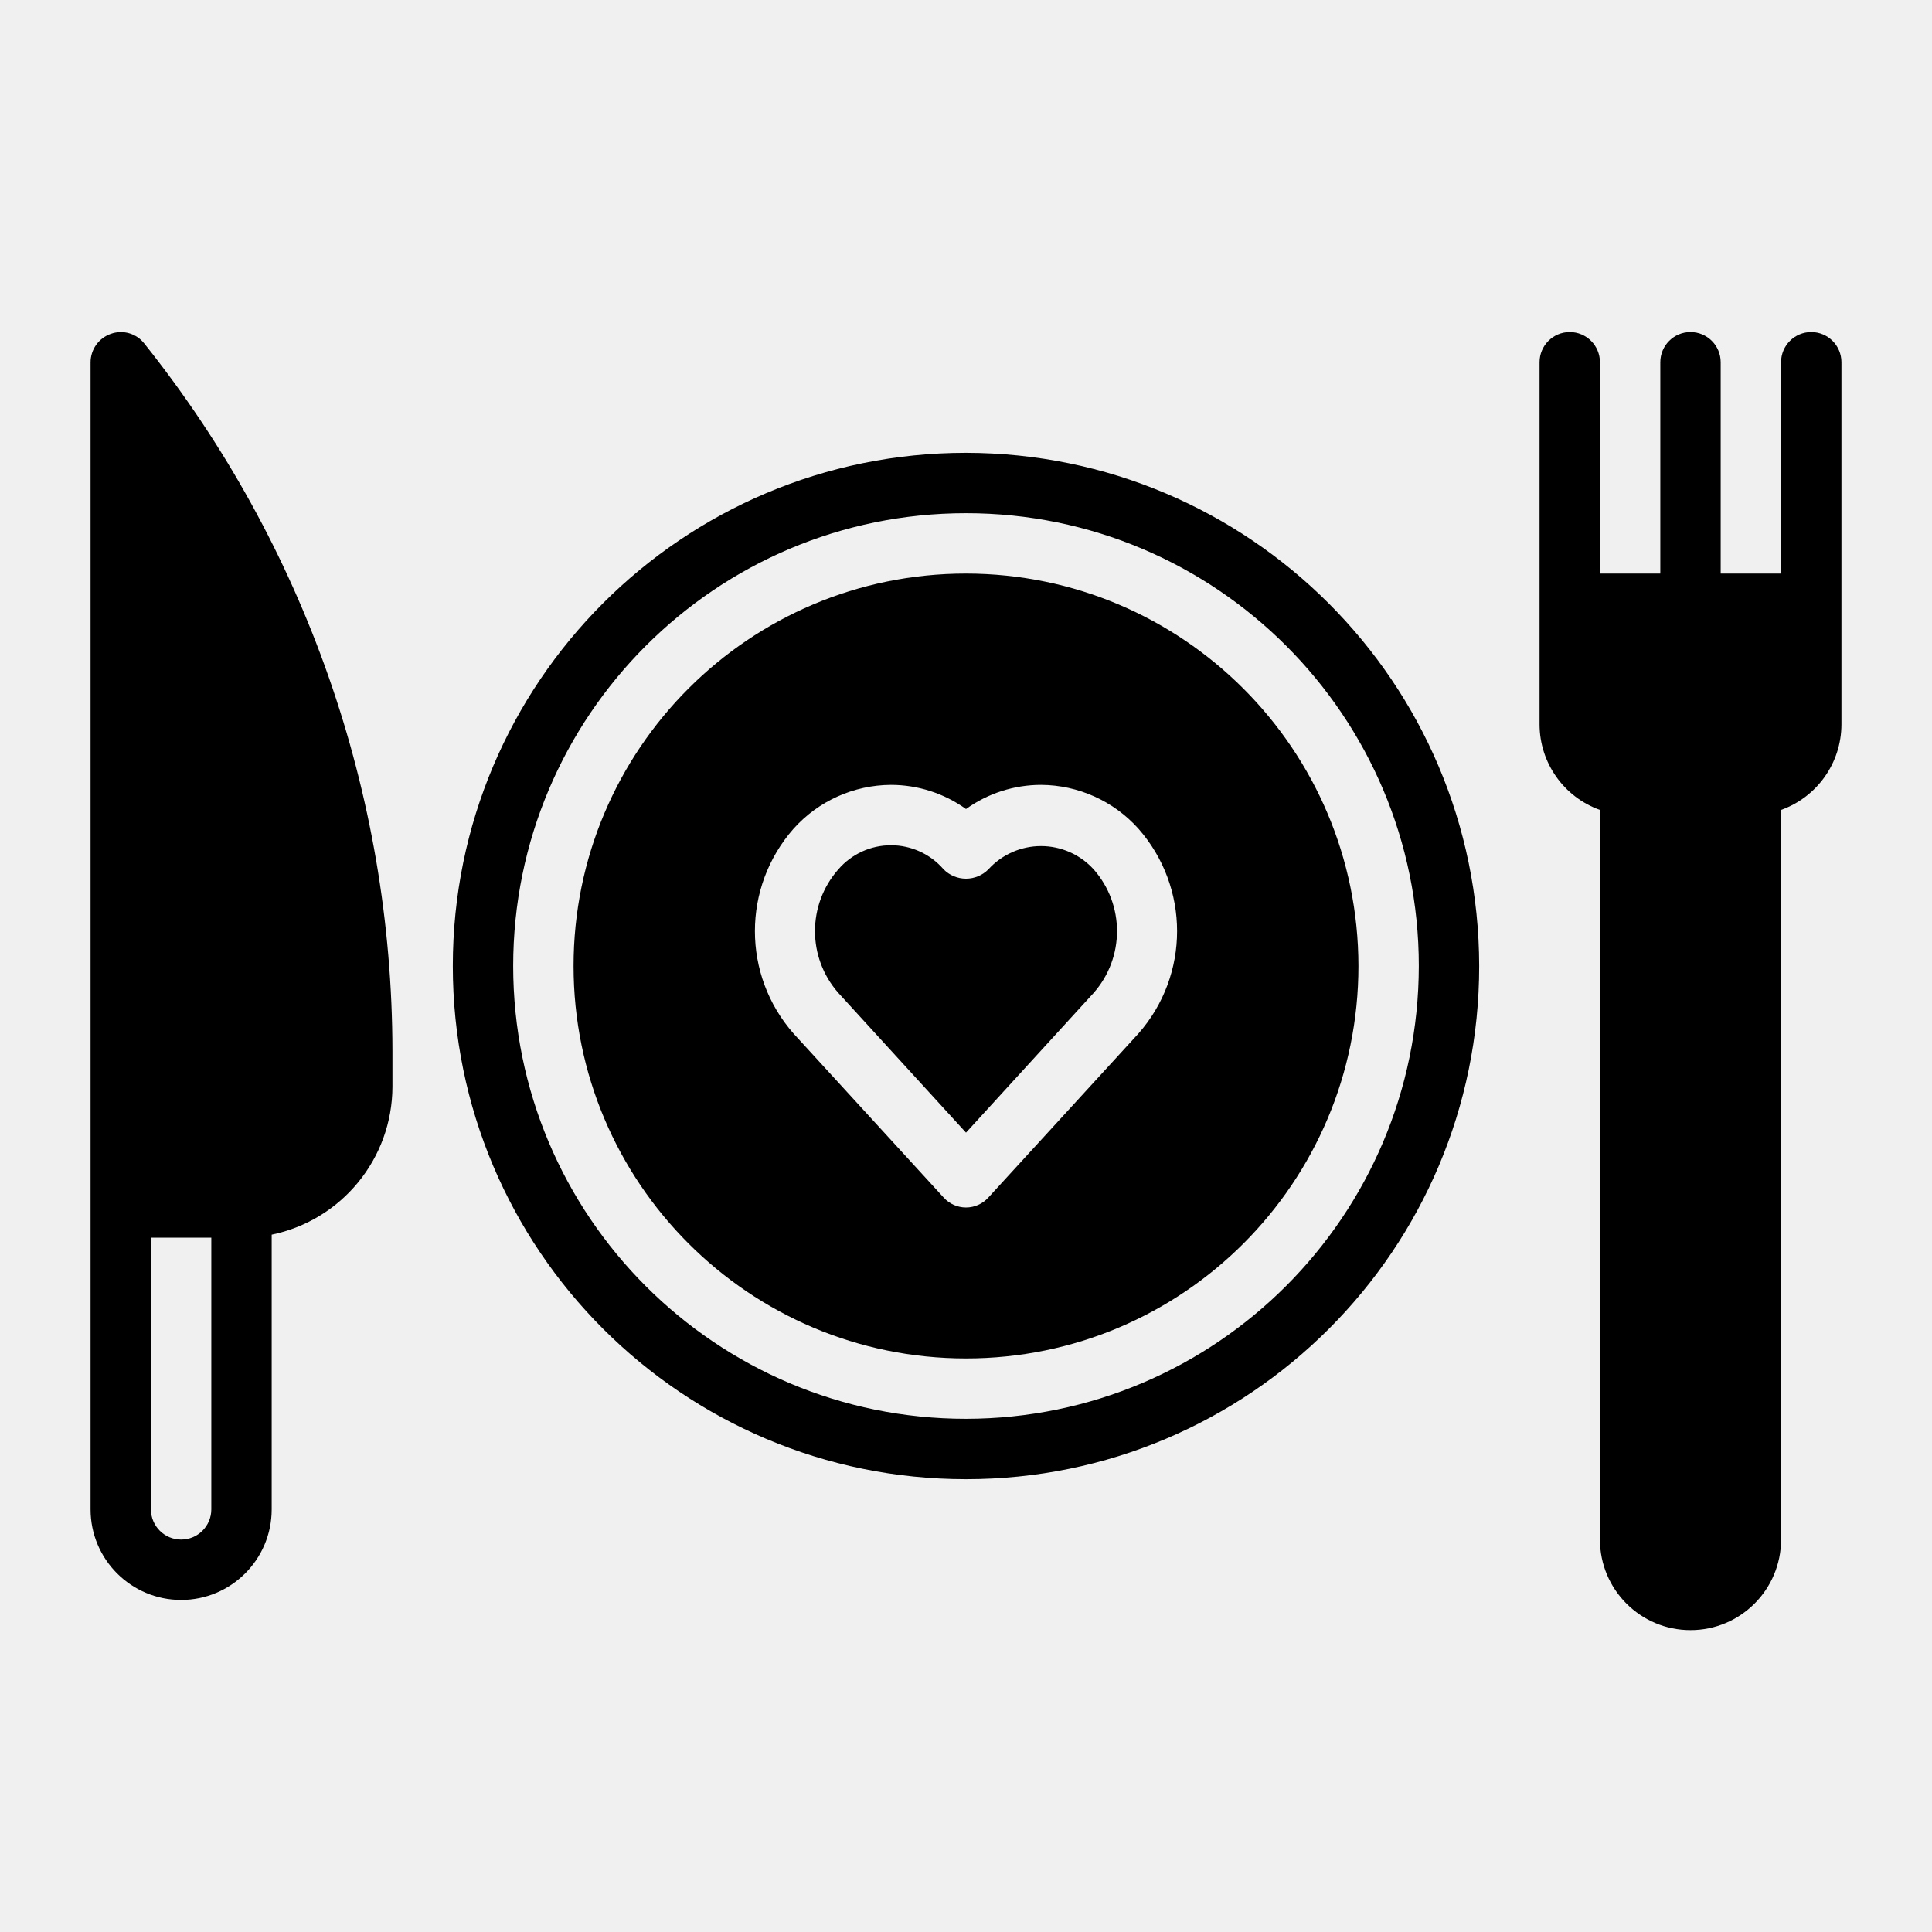
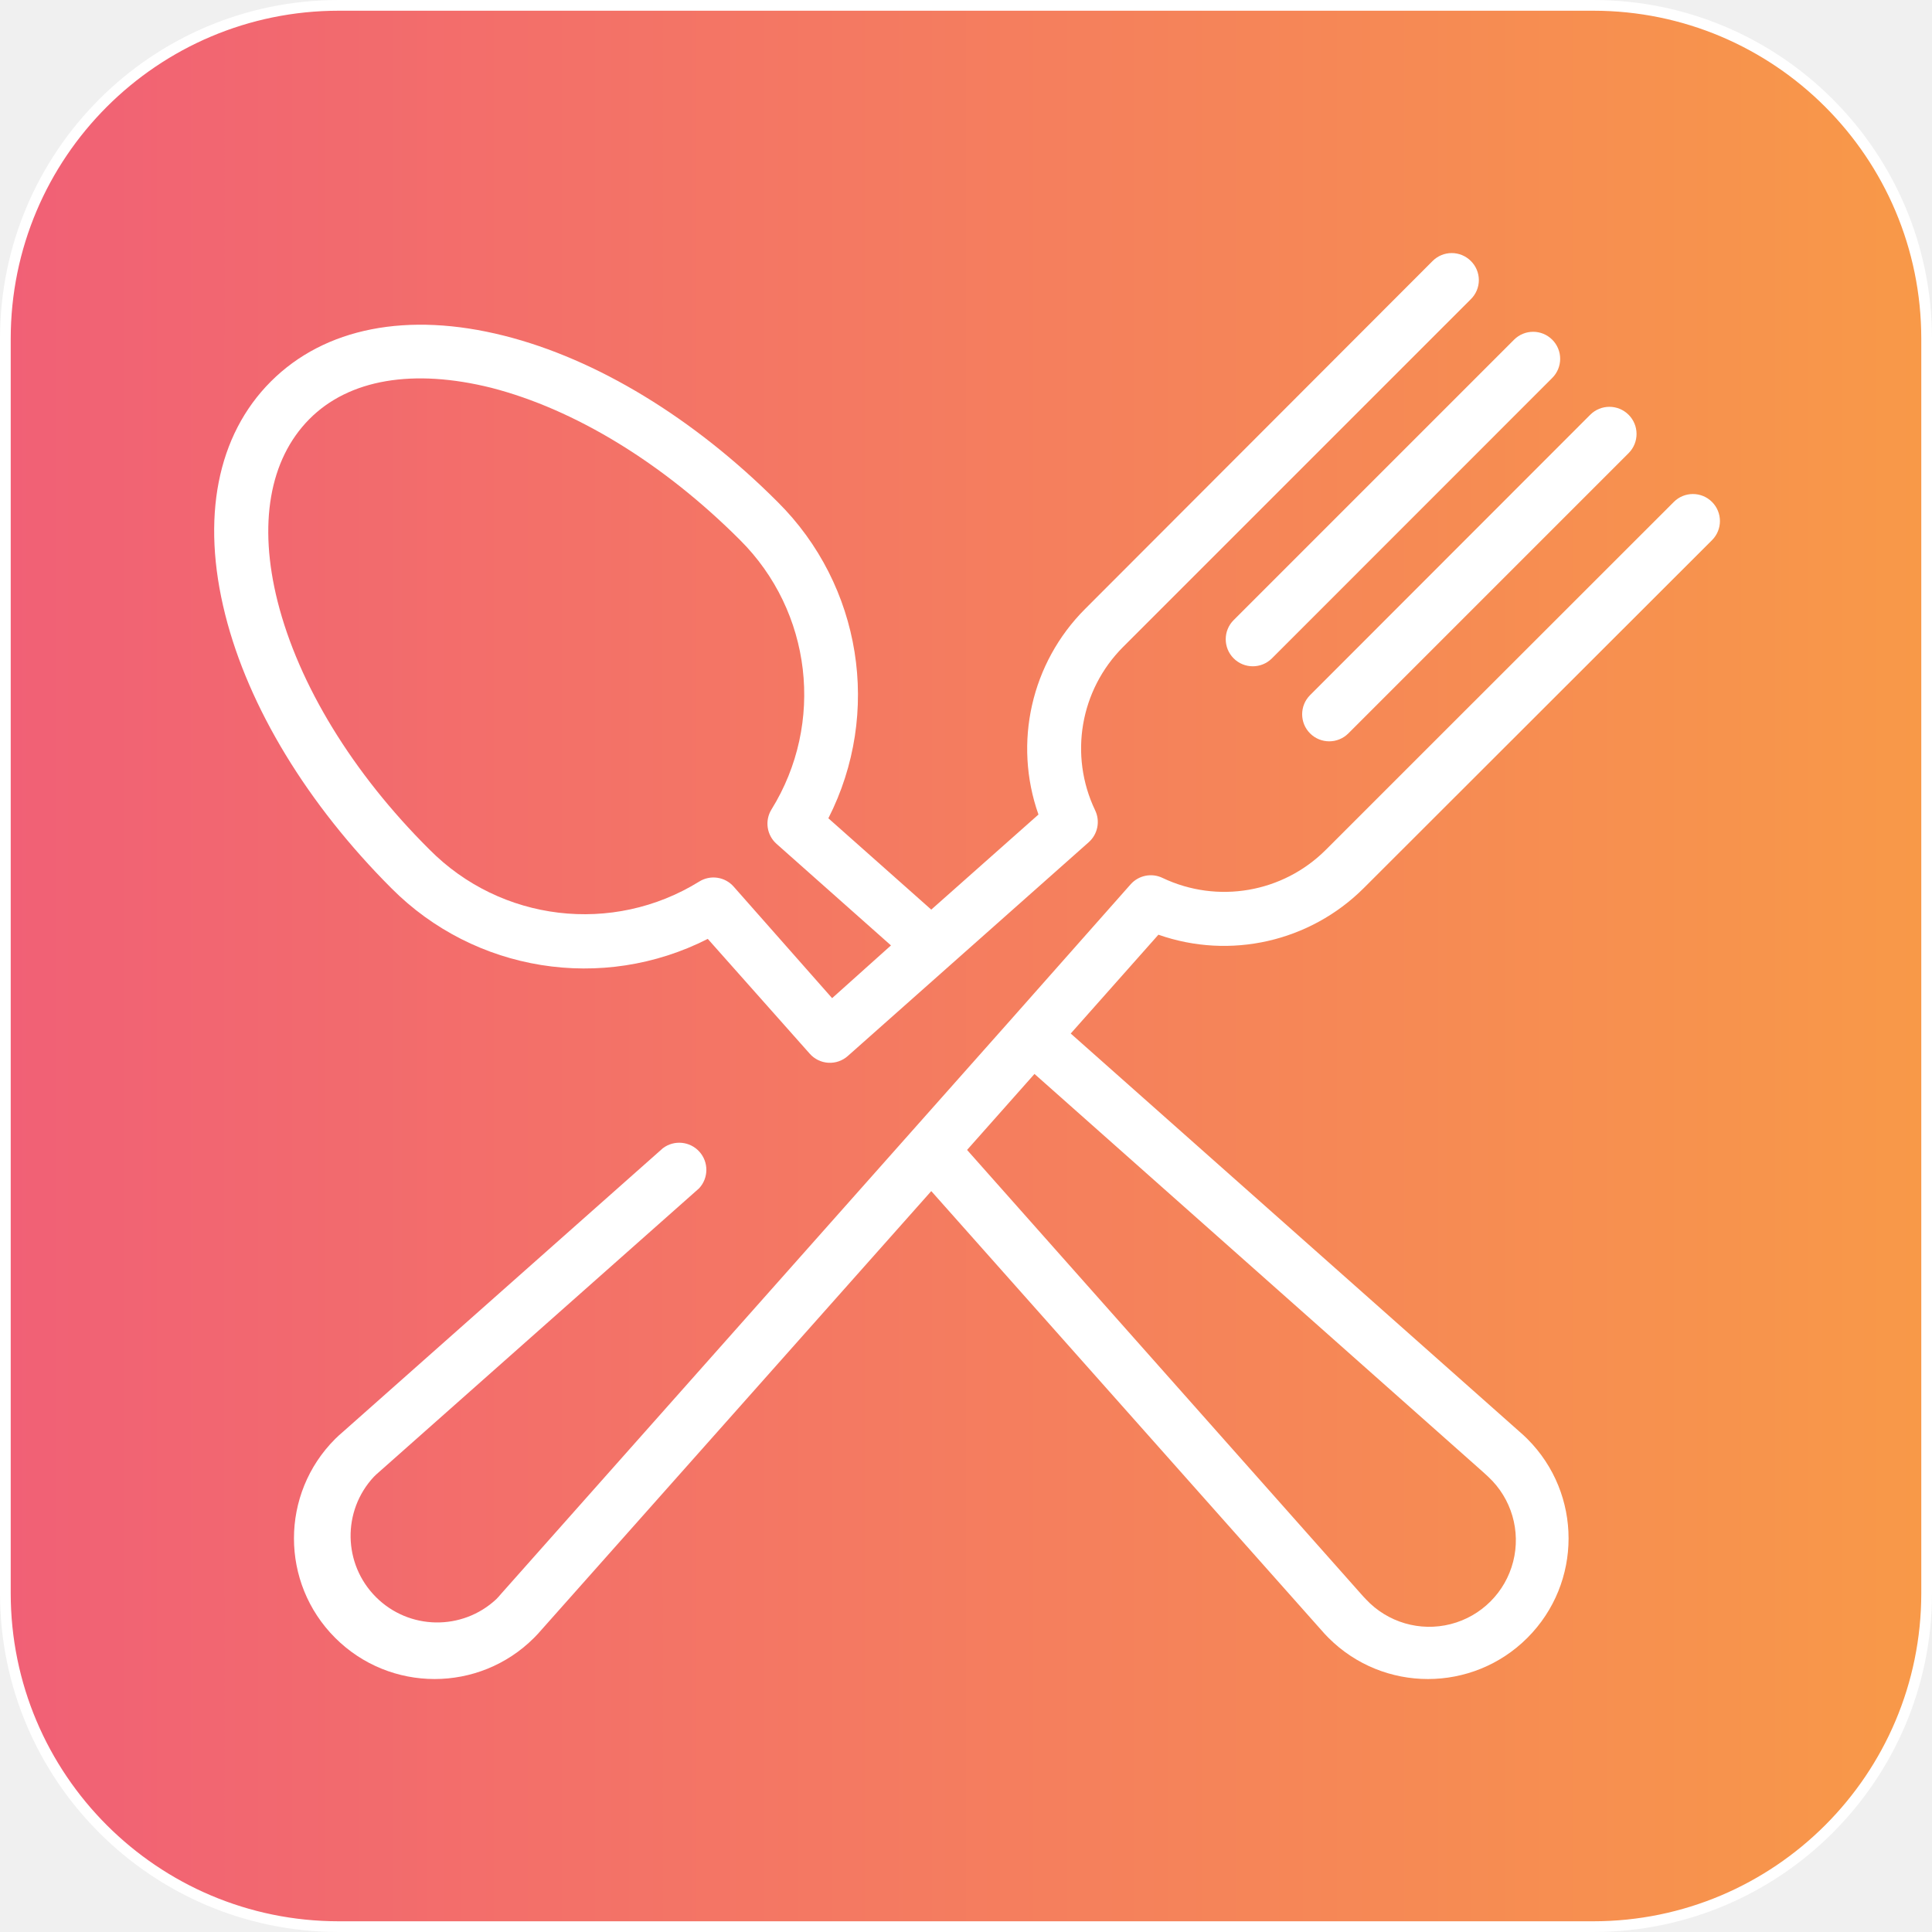
- <svg xmlns="http://www.w3.org/2000/svg" id="Layer_3" height="512" viewBox="0 0 64 64" width="512" data-name="Layer 3">
-   <path d="m61 12v12a3.014 3.014 0 0 1 -2 2.83v24.17a3 3 0 0 1 -6 0v-24.17a3.014 3.014 0 0 1 -2-2.83v-12a1 1 0 0 1 2 0v7h2v-7a1 1 0 0 1 2 0v7h2v-7a1 1 0 0 1 2 0z" />
-   <path d="m4.78 11.38a.983.983 0 0 0 -1.11-.32 1.001 1.001 0 0 0 -.67.94v38a3 3 0 0 0 6 0v-9.1a5.017 5.017 0 0 0 4-4.9v-1.19a37.62 37.62 0 0 0 -8.22-23.43zm2.22 38.62a1 1 0 0 1 -2 0v-9h2z" />
-   <path d="m32 15a17 17 0 1 0 17 17 17.024 17.024 0 0 0 -17-17zm0 32a15 15 0 1 1 15-15 15.018 15.018 0 0 1 -15 15z" />
-   <path d="m32 19a13 13 0 1 0 13 13 13.012 13.012 0 0 0 -13-13zm5.71 15.24-4.97 5.43a.995.995 0 0 1 -1.48 0l-4.97-5.43a5.135 5.135 0 0 1 0-6.79 4.361 4.361 0 0 1 3.22-1.45 4.27 4.27 0 0 1 2.49.8 4.27 4.27 0 0 1 2.49-.8 4.361 4.361 0 0 1 3.22 1.45 5.135 5.135 0 0 1 0 6.79z" />
-   <path d="m36.23 32.89-4.23 4.63-4.23-4.63a3.093 3.093 0 0 1 0-4.09 2.303 2.303 0 0 1 3.49 0 1.044 1.044 0 0 0 1.48 0 2.357 2.357 0 0 1 3.49 0 3.093 3.093 0 0 1 0 4.09z" />
+ <svg xmlns="http://www.w3.org/2000/svg" viewBox="0 0 180.24 180.24">
+   <defs>
+     <style>.cls-1{stroke:#fff;stroke-miterlimit:10;fill:url(#linear-gradient);}.cls-2{fill:#fff;}</style>
+     <linearGradient id="linear-gradient" x1="0.5" y1="90.12" x2="179.74" y2="90.12" gradientUnits="userSpaceOnUse">
+       <stop offset="0" stop-color="#f16076" />
+       <stop offset="1" stop-color="#f89948" />
+     </linearGradient>
+   </defs>
+   <g id="Layer_2" data-name="Layer 2">
+     <rect class="cls-1" x="0.5" y="0.5" width="179.24" height="179.24" rx="31.11" />
+     <path class="cls-2" d="M155.59,41.57a2.52,2.52,0,0,0-3.56,0L125.87,67.73a2.52,2.52,0,1,0,3.57,3.57l26.15-26.16A2.52,2.52,0,0,0,155.59,41.57Z" transform="translate(-10.78 -9.88)" />
+     <path class="cls-2" d="M162.71,48.57a2.53,2.53,0,0,0-3.57,0L133,74.73a2.52,2.52,0,1,0,3.57,3.57l26.16-26.16A2.53,2.53,0,0,0,162.71,48.57Z" transform="translate(-10.78 -9.88)" />
+     <path class="cls-2" d="M138,92.74,170.5,60.27a2.52,2.52,0,1,0-3.57-3.56L134.46,89.17a13.4,13.4,0,0,1-15.21,2.62,2.52,2.52,0,0,0-3,.6l-11,12.43h0l0,0L57.53,158.57l0,0c-.15.18-.3.35-.45.5a8.08,8.08,0,0,1-11.42-11.42c.15-.15.31-.3.5-.46l0,0L76,120.74A2.53,2.53,0,0,0,72.62,117L42.83,143.41c-.28.24-.54.47-.78.71A13.12,13.12,0,0,0,60.6,162.68c.25-.25.48-.5.72-.78L97.66,121,134,161.9q.36.42.72.78a13.12,13.12,0,1,0,18.55-18.56c-.24-.24-.49-.47-.77-.71L110.67,106.3l8.18-9.22A18.46,18.46,0,0,0,138,92.74Zm11.13,54.46,0,0,.5.46a8.08,8.08,0,1,1-11.42,11.42c-.15-.15-.3-.32-.46-.5l0,0L101,117.16l6.29-7.09Z" transform="translate(-10.78 -9.88)" />
+     <path class="cls-2" d="M148,34.23a2.52,2.52,0,0,0-3.57,0L112,66.7a18.44,18.44,0,0,0-4.34,19.17l-10,8.87-9.6-8.52a25.37,25.37,0,0,0-4.73-29.51C75.51,48.88,66.44,43.37,57.81,41.2c-9-2.27-16.74-.75-21.76,4.27s-6.53,12.74-4.26,21.75c2.17,8.63,7.68,17.7,15.5,25.52a25.39,25.39,0,0,0,29.52,4.73l9.51,10.71a2.51,2.51,0,0,0,3.56.21l22.46-19.93a2.52,2.52,0,0,0,.6-3,13.39,13.39,0,0,1,2.61-15.22L148,37.79A2.5,2.5,0,0,0,148,34.23ZM88.41,103,79.23,92.6A2.51,2.51,0,0,0,76,92.13a20.34,20.34,0,0,1-25.16-3C43.67,82,38.64,73.75,36.68,66c-1.82-7.22-.77-13.24,2.94-17s9.74-4.75,17-2.94c7.76,2,16,7,23.18,14.18a20.34,20.34,0,0,1,2.95,25.16,2.52,2.52,0,0,0,.48,3.21l10.67,9.47Z" transform="translate(-10.78 -9.88)" />
+   </g>
</svg>
